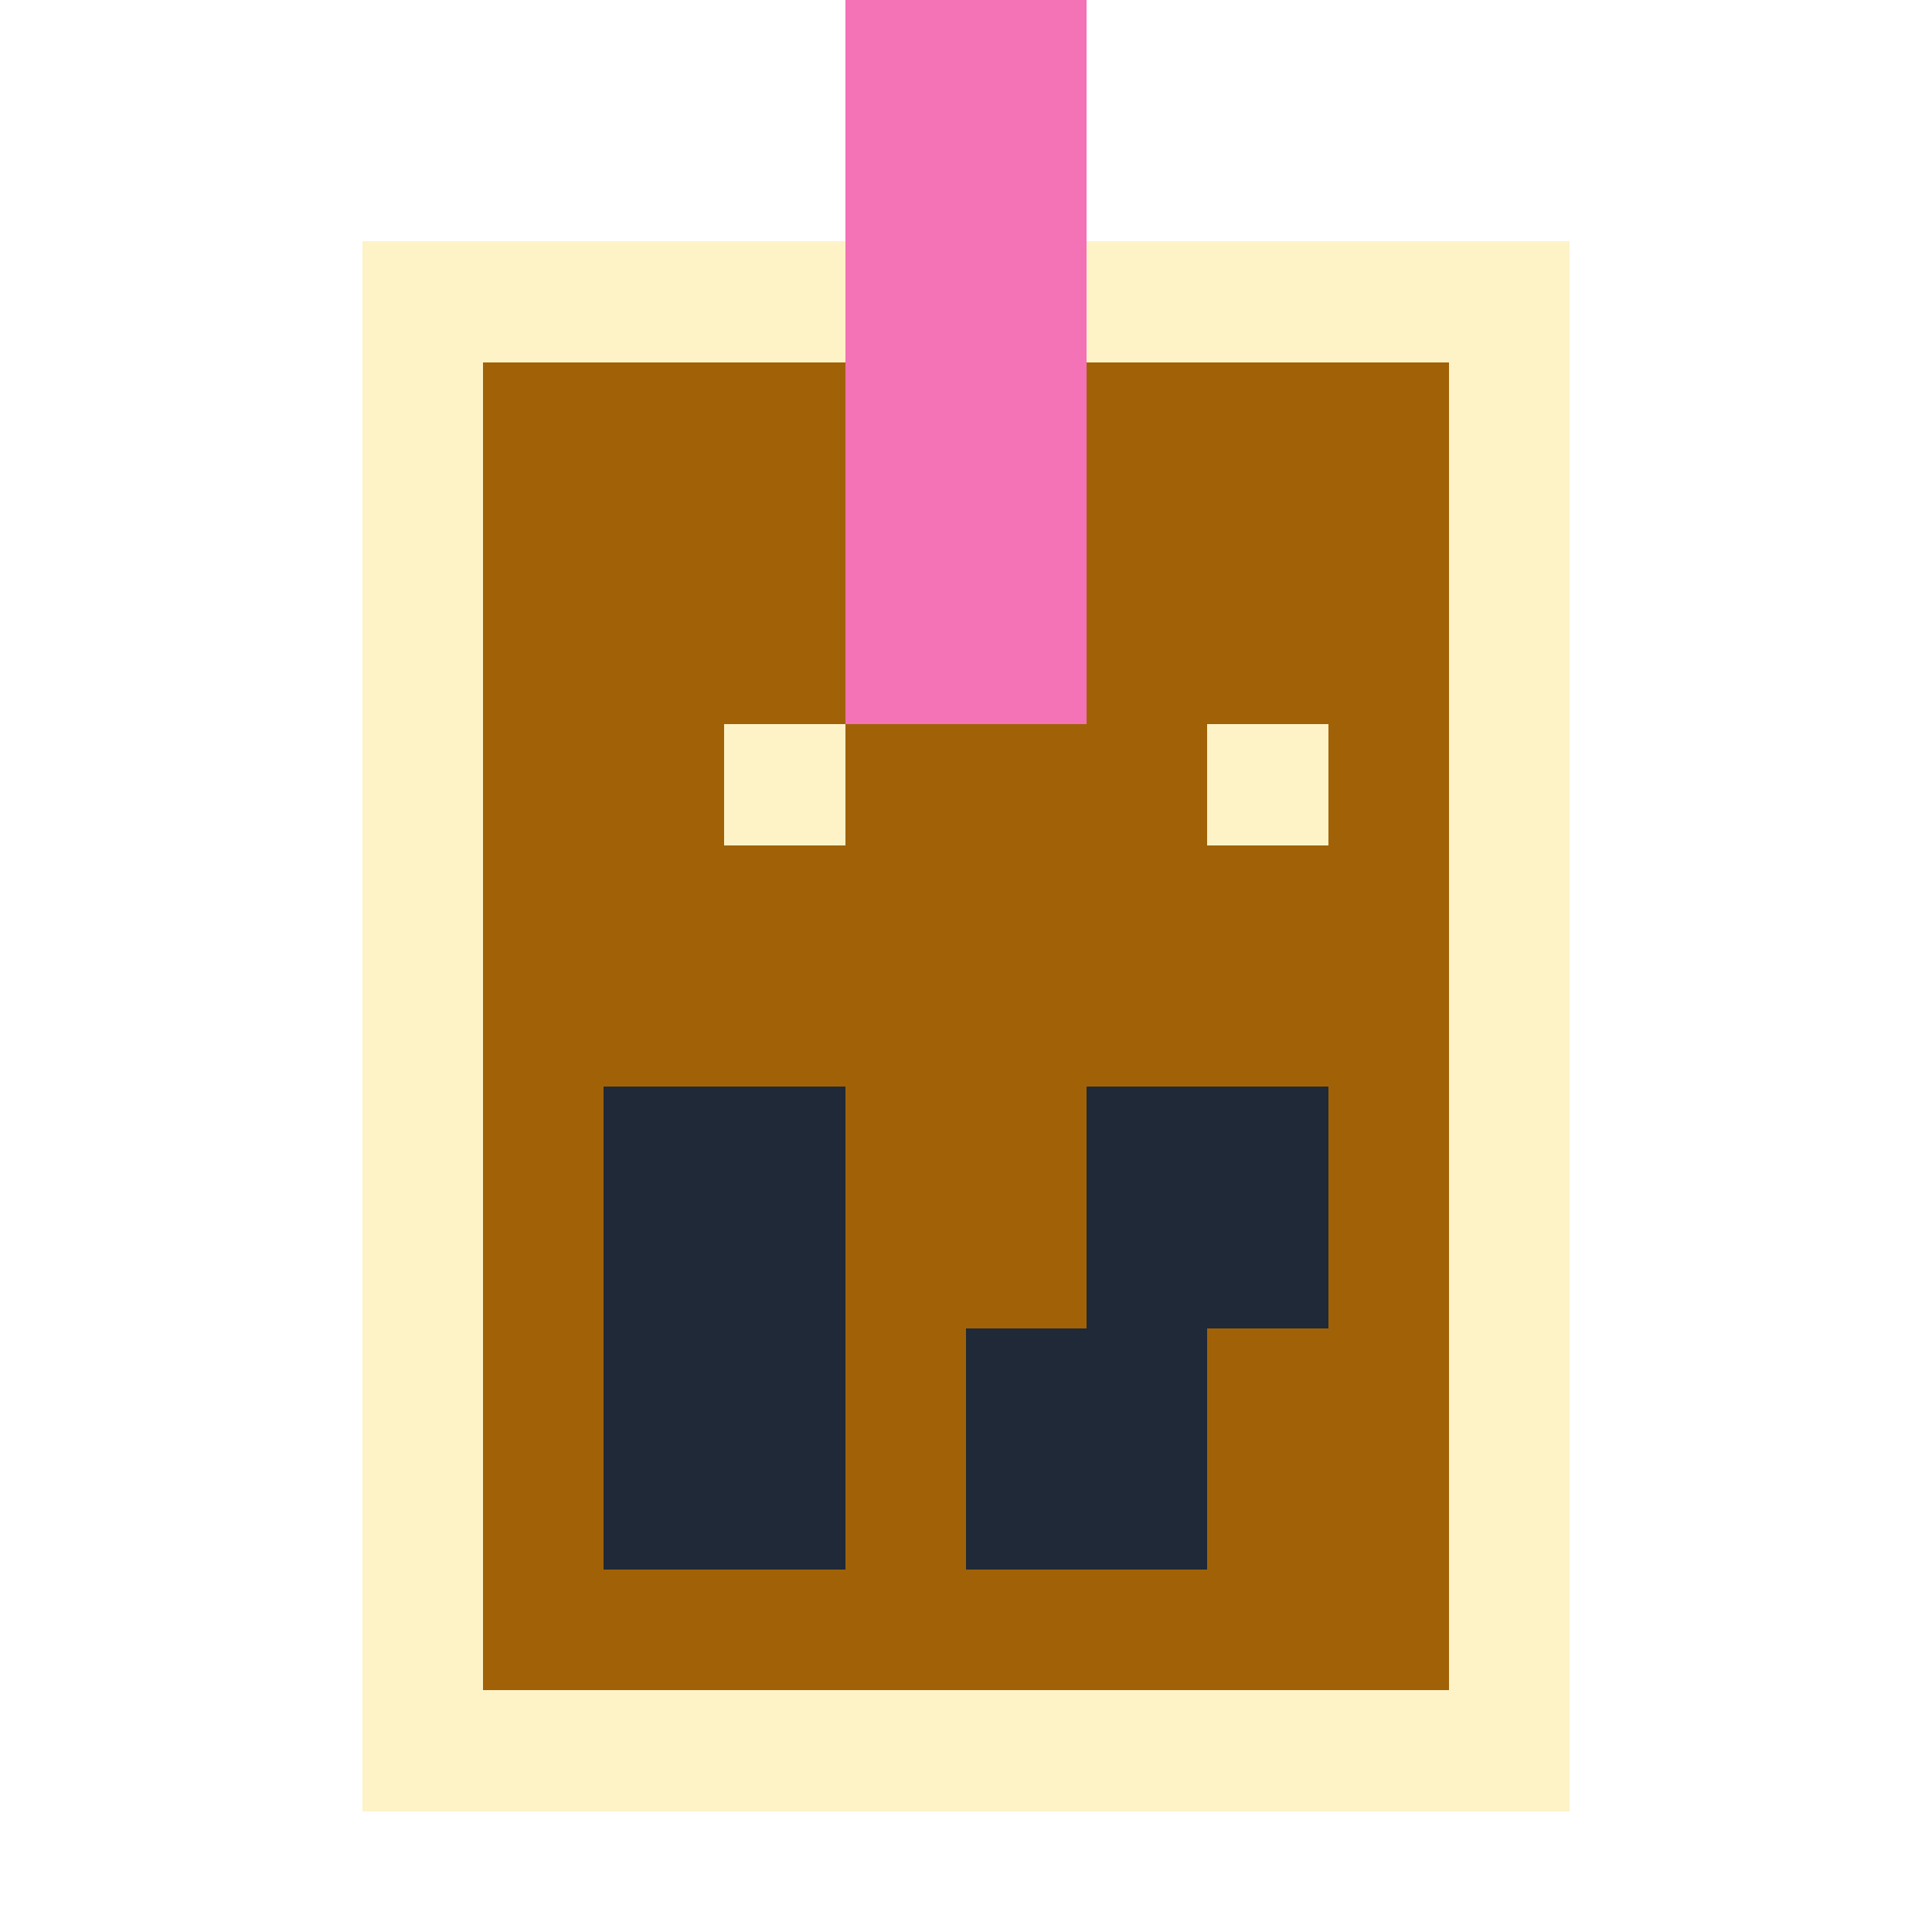
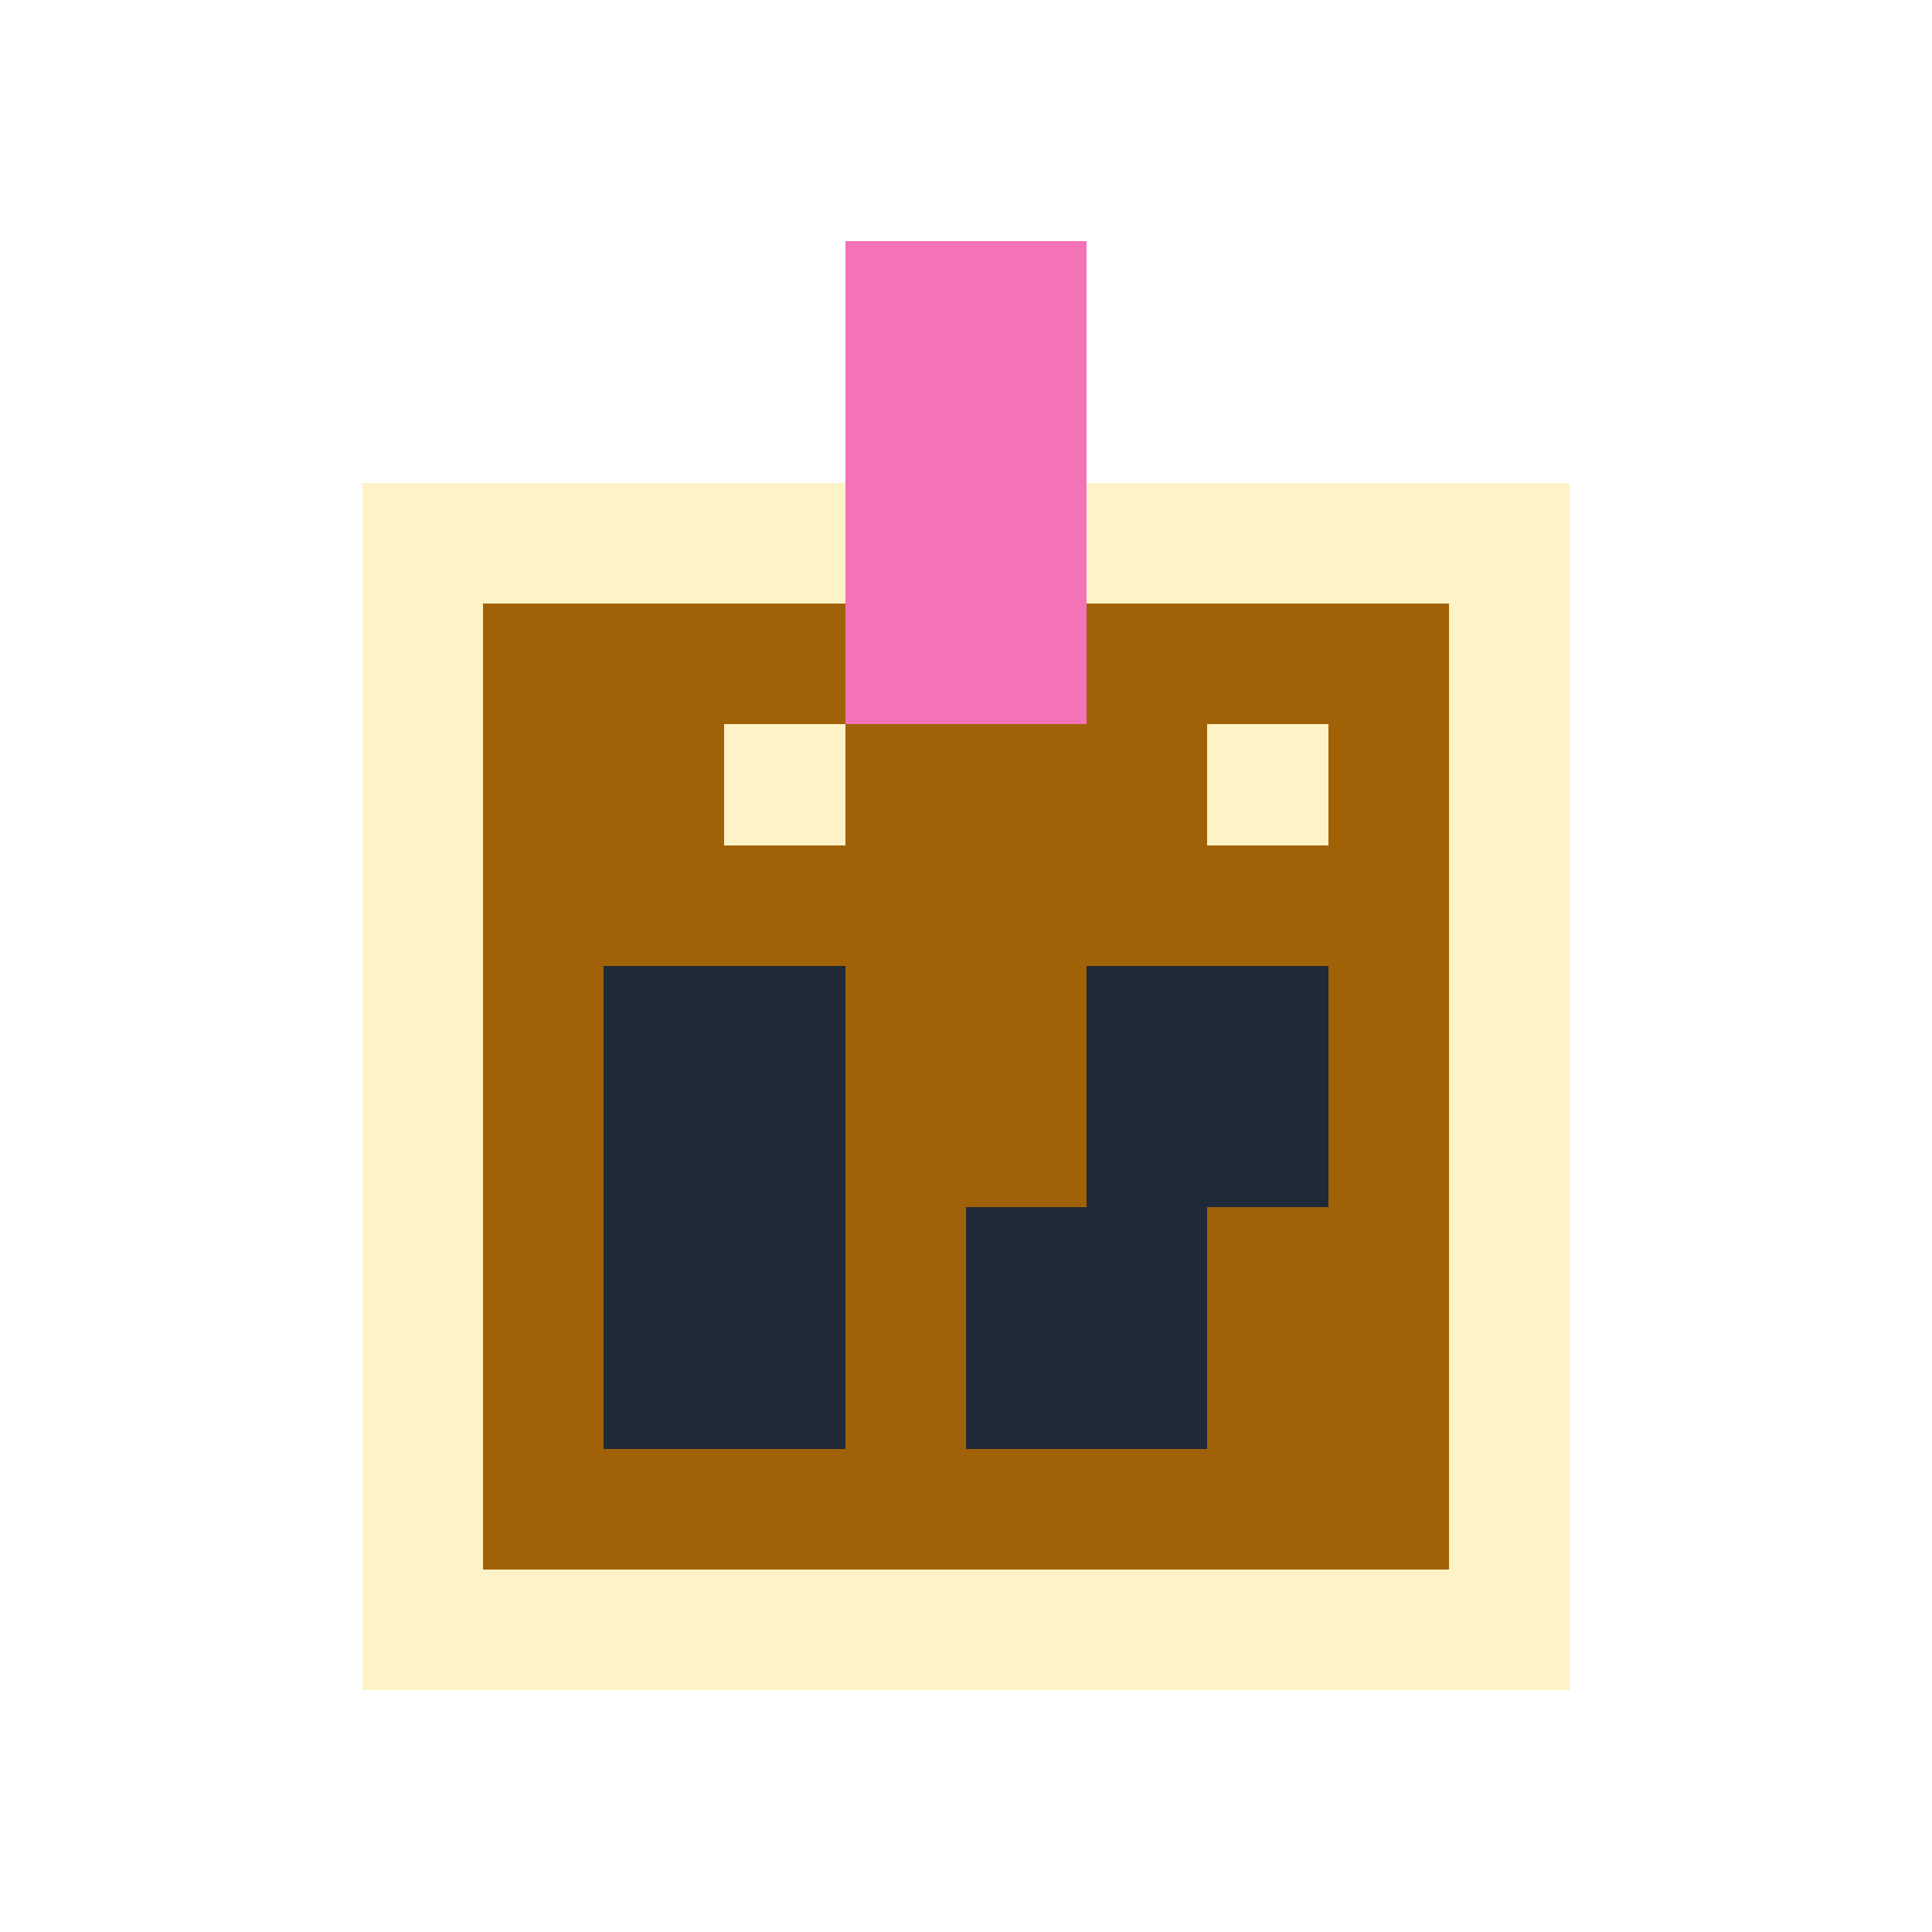
<svg xmlns="http://www.w3.org/2000/svg" viewBox="0 0 16 16" shape-rendering="crispEdges">
-   <rect x="3" y="2" width="10" height="13" fill="#fef3c7" />
-   <rect x="4" y="3" width="8" height="11" fill="#a16207" />
-   <rect x="5" y="11" width="2" height="2" fill="#1f2937" />
-   <rect x="8" y="11" width="2" height="2" fill="#1f2937" />
-   <rect x="5" y="9" width="2" height="2" fill="#1f2937" />
-   <rect x="9" y="9" width="2" height="2" fill="#1f2937" />
-   <rect x="7" y="0" width="2" height="6" fill="#f472b6" />
+   <rect x="3" y="4" width="10" height="10" fill="#fef3c7" />
+   <rect x="4" y="5" width="8" height="8" fill="#a16207" />
+   <rect x="5" y="10" width="2" height="2" fill="#1f2937" />
+   <rect x="8" y="10" width="2" height="2" fill="#1f2937" />
+   <rect x="5" y="8" width="2" height="2" fill="#1f2937" />
+   <rect x="9" y="8" width="2" height="2" fill="#1f2937" />
+   <rect x="7" y="2" width="2" height="4" fill="#f472b6" />
  <rect x="6" y="6" width="1" height="1" fill="#fef3c7" />
  <rect x="10" y="6" width="1" height="1" fill="#fef3c7" />
</svg>
